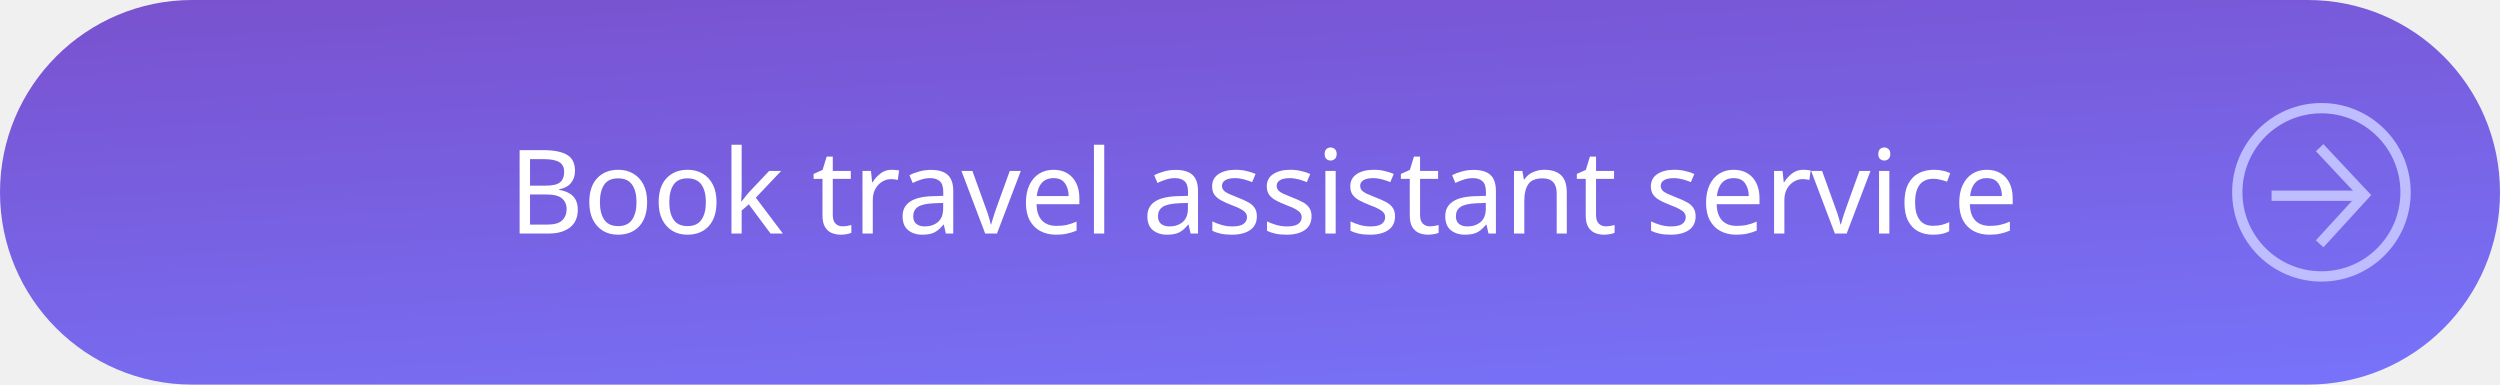
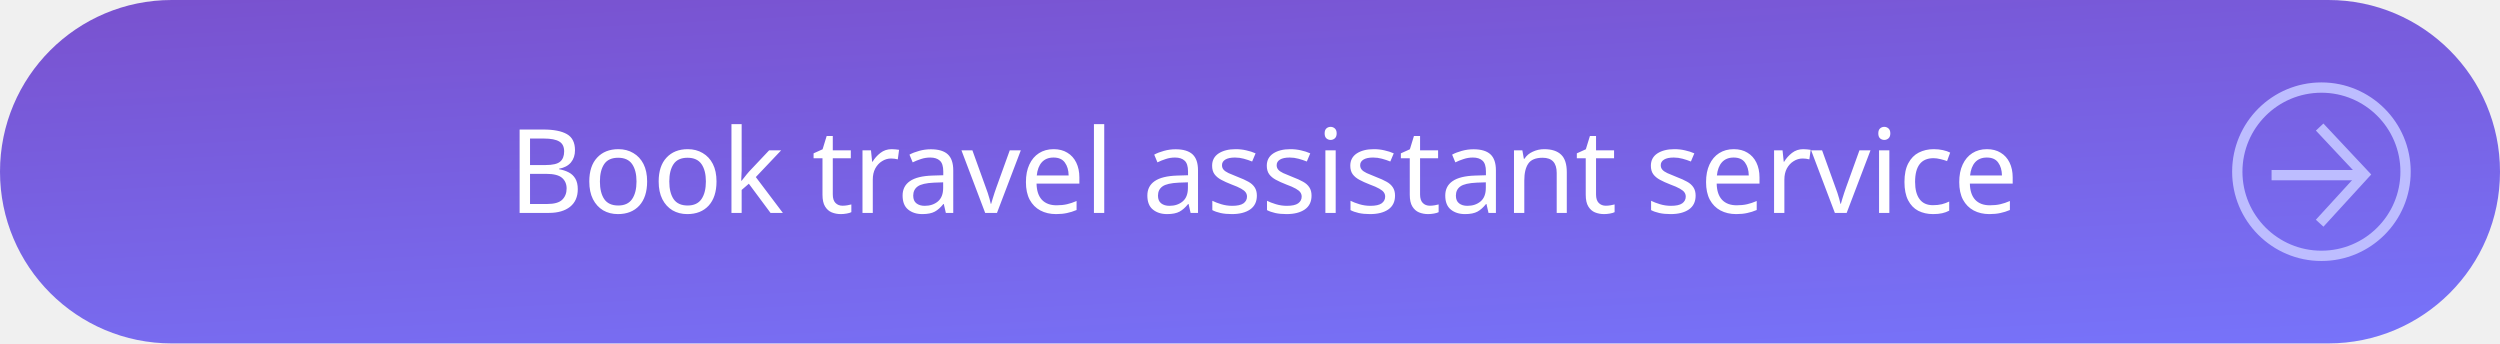
- <svg xmlns="http://www.w3.org/2000/svg" width="364" height="56" viewBox="0 0 364 56">
+ <svg xmlns="http://www.w3.org/2000/svg" width="364" height="50" viewBox="0 0 364 50">
  <defs>
    <linearGradient id="linear-gradient" x1="0.765" y1="1.226" x2="0.236" y2="-0.182" gradientUnits="objectBoundingBox">
      <stop offset="0" stop-color="#77f" />
      <stop offset="1" stop-color="#794fcb" />
    </linearGradient>
  </defs>
-   <g id="그룹_2360" data-name="그룹 2360" transform="translate(-25 -333)">
-     <rect id="사각형_3295" data-name="사각형 3295" width="364" height="56" rx="28" transform="translate(25 333)" fill="url(#linear-gradient)" />
-     <text id="Book_travel_assistant_service" data-name="Book travel assistant service" transform="translate(99 367)" fill="#fff" font-size="17" font-family="Pretendard-Medium, Pretendard" font-weight="500" letter-spacing="-0.011em">
-       <tspan x="0" y="0">Book travel assistant service</tspan>
-     </text>
-     <g id="그룹_2229" data-name="그룹 2229" transform="translate(350.241 348)">
-       <g id="타원_727" data-name="타원 727" transform="translate(-0.241)" fill="none" stroke="#bdbdff" stroke-width="1.5">
-         <circle cx="13" cy="13" r="13" stroke="none" />
-         <circle cx="13" cy="13" r="12.25" fill="none" />
+   <g id="그룹_2653" data-name="그룹 2653" transform="translate(-25 -339)">
+     <rect id="사각형_3295" data-name="사각형 3295" width="364" height="50" rx="25" transform="translate(25 339)" fill="url(#linear-gradient)" />
+     <g id="그룹_2634" data-name="그룹 2634" transform="translate(0 -9)">
+       <text id="Book_travel_assistant_service" data-name="Book travel assistant service" transform="translate(99 379)" fill="#fff" font-size="17" font-family="Pretendard-Medium, Pretendard" font-weight="500" letter-spacing="-0.011em">
+         <tspan x="0" y="0">Book travel assistant service</tspan>
+       </text>
+       <g id="그룹_2229" data-name="그룹 2229" transform="translate(350.241 360)">
+         <g id="타원_727" data-name="타원 727" transform="translate(-0.241)" fill="none" stroke="#bdbdff" stroke-width="1.5">
+           <circle cx="13" cy="13" r="13" stroke="none" />
+           <circle cx="13" cy="13" r="12.25" fill="none" />
+         </g>
+         <line id="선_232" data-name="선 232" x2="13" transform="translate(5.5 13.5)" fill="none" stroke="#bdbdff" stroke-width="1.5" />
+         <path id="패스_2466" data-name="패스 2466" d="M0,0,6.485,6.911,0,14" transform="translate(12.5 6.5)" fill="none" stroke="#bdbdff" stroke-width="1.5" />
      </g>
-       <line id="선_232" data-name="선 232" x2="13" transform="translate(5.5 13.5)" fill="none" stroke="#bdbdff" stroke-width="1.5" />
-       <path id="패스_2466" data-name="패스 2466" d="M0,0,6.485,6.911,0,14" transform="translate(12.5 6.5)" fill="none" stroke="#bdbdff" stroke-width="1.5" />
    </g>
  </g>
</svg>
